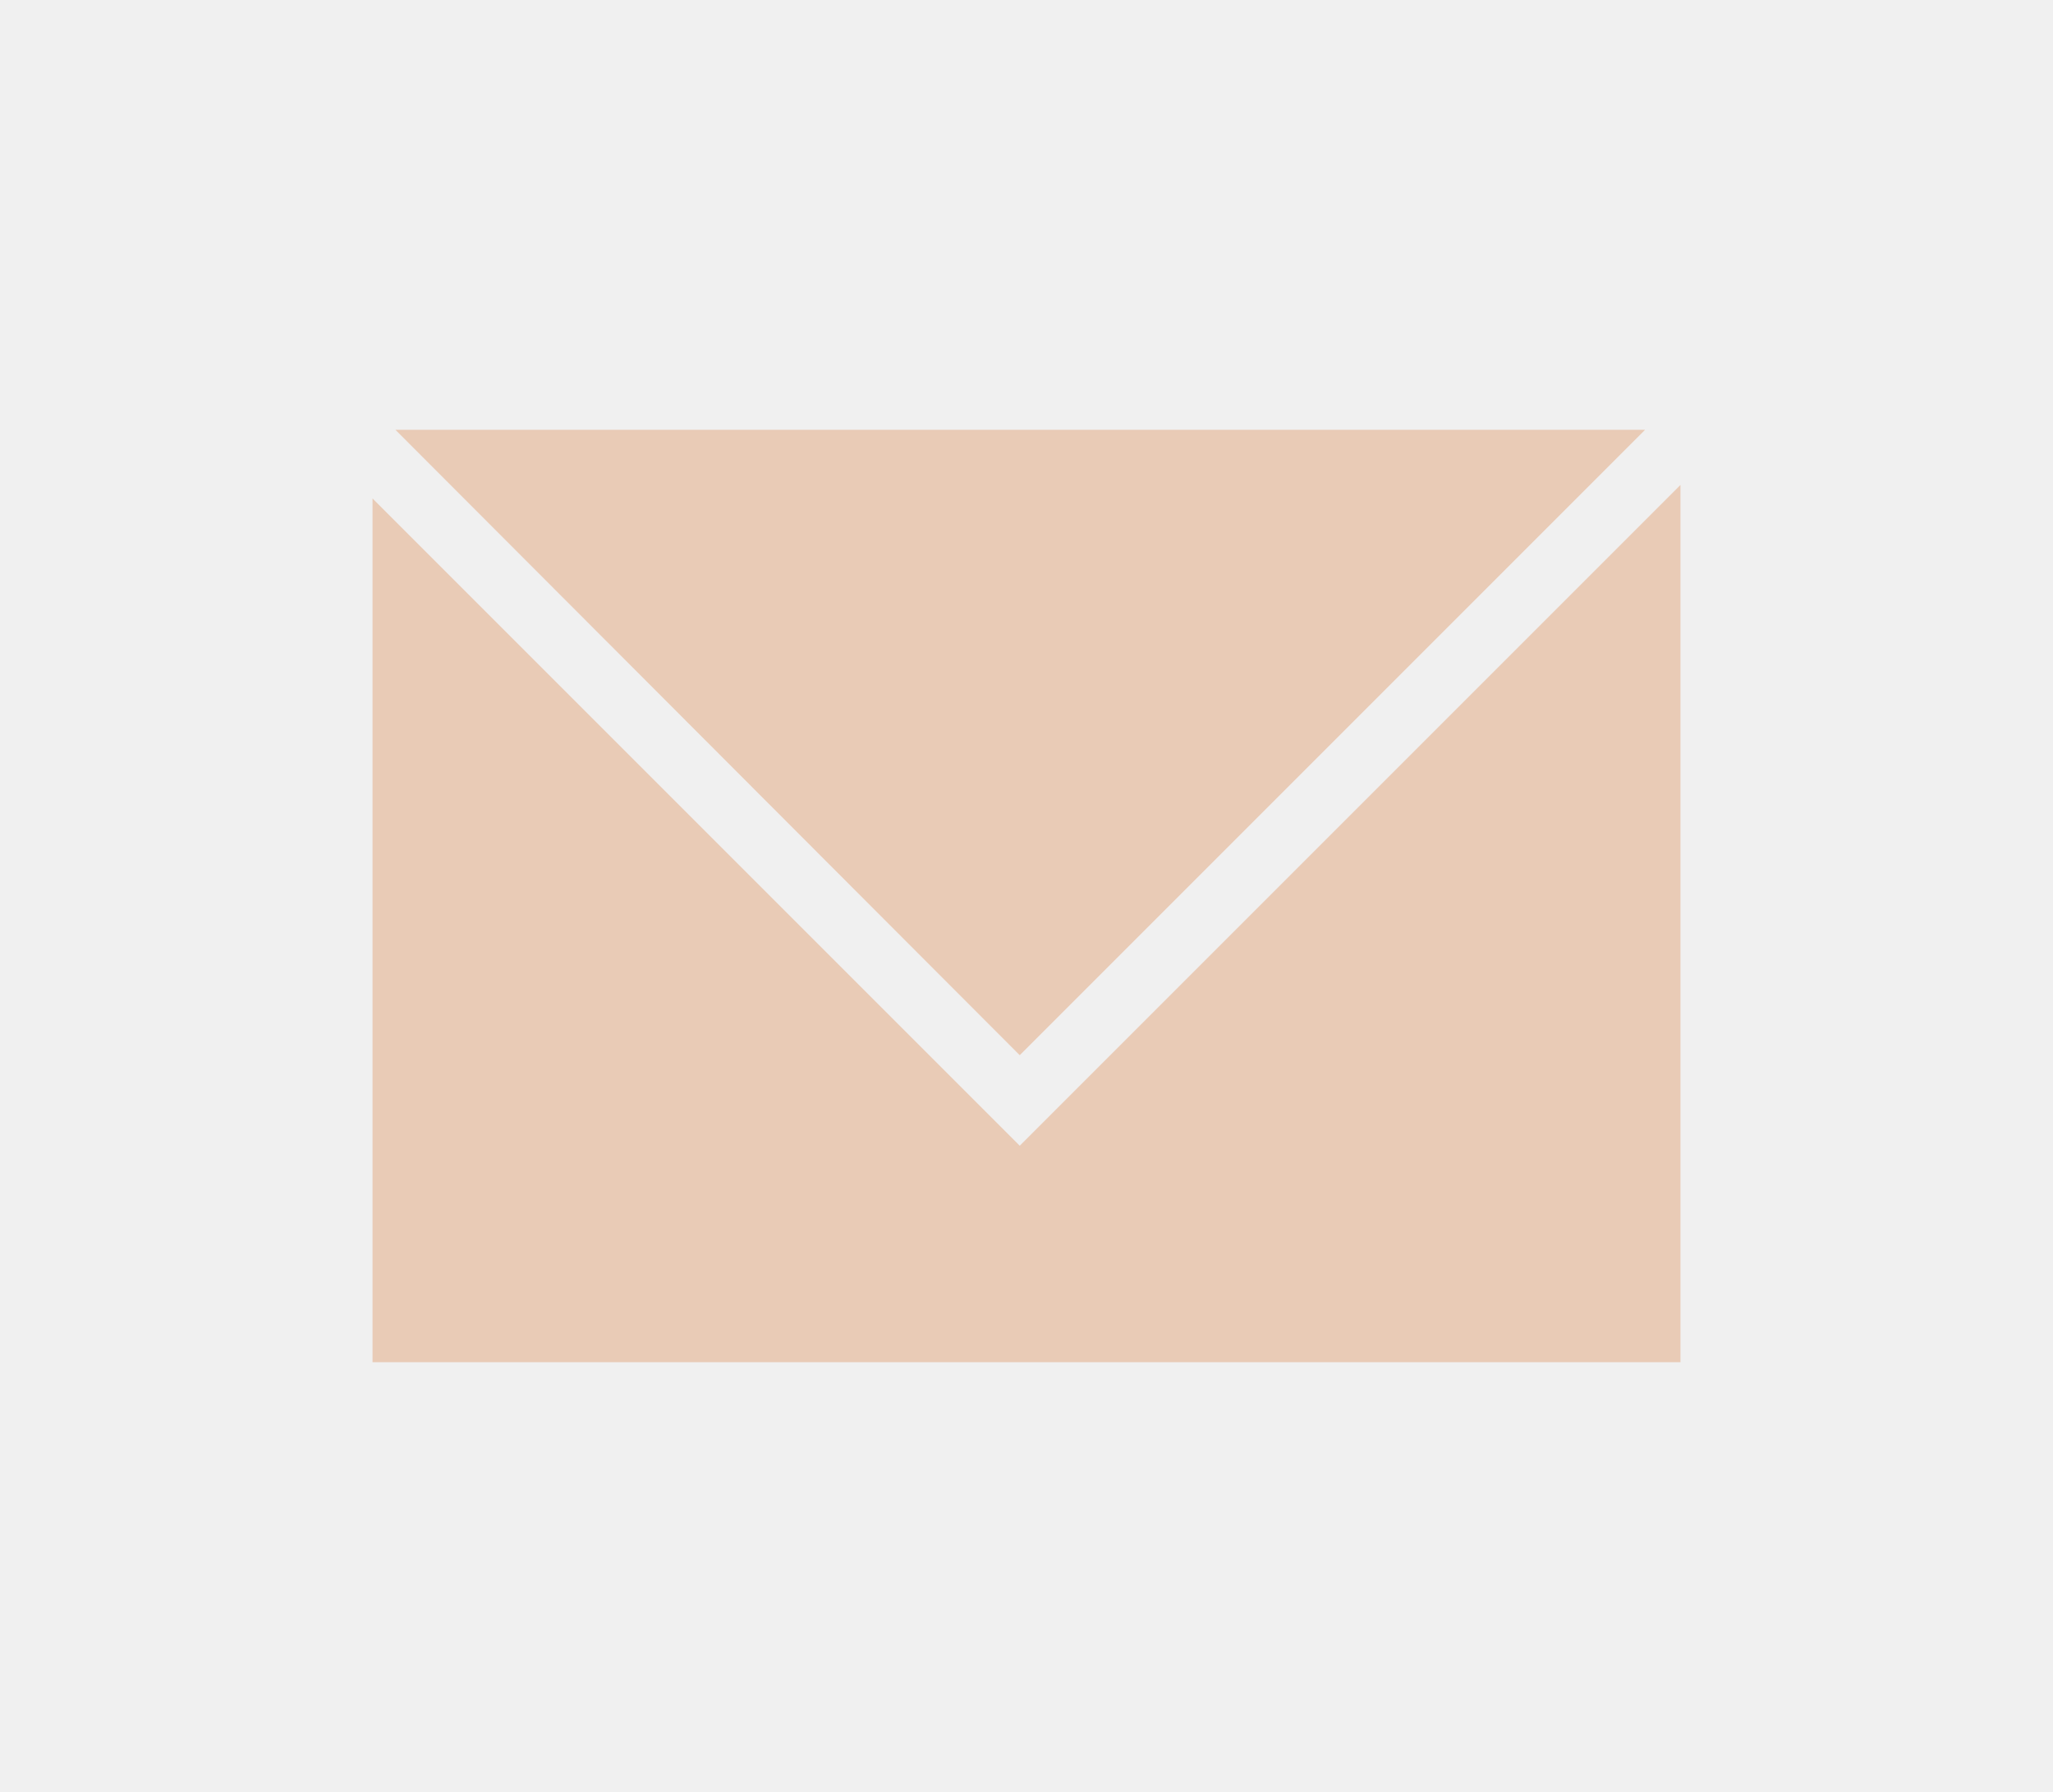
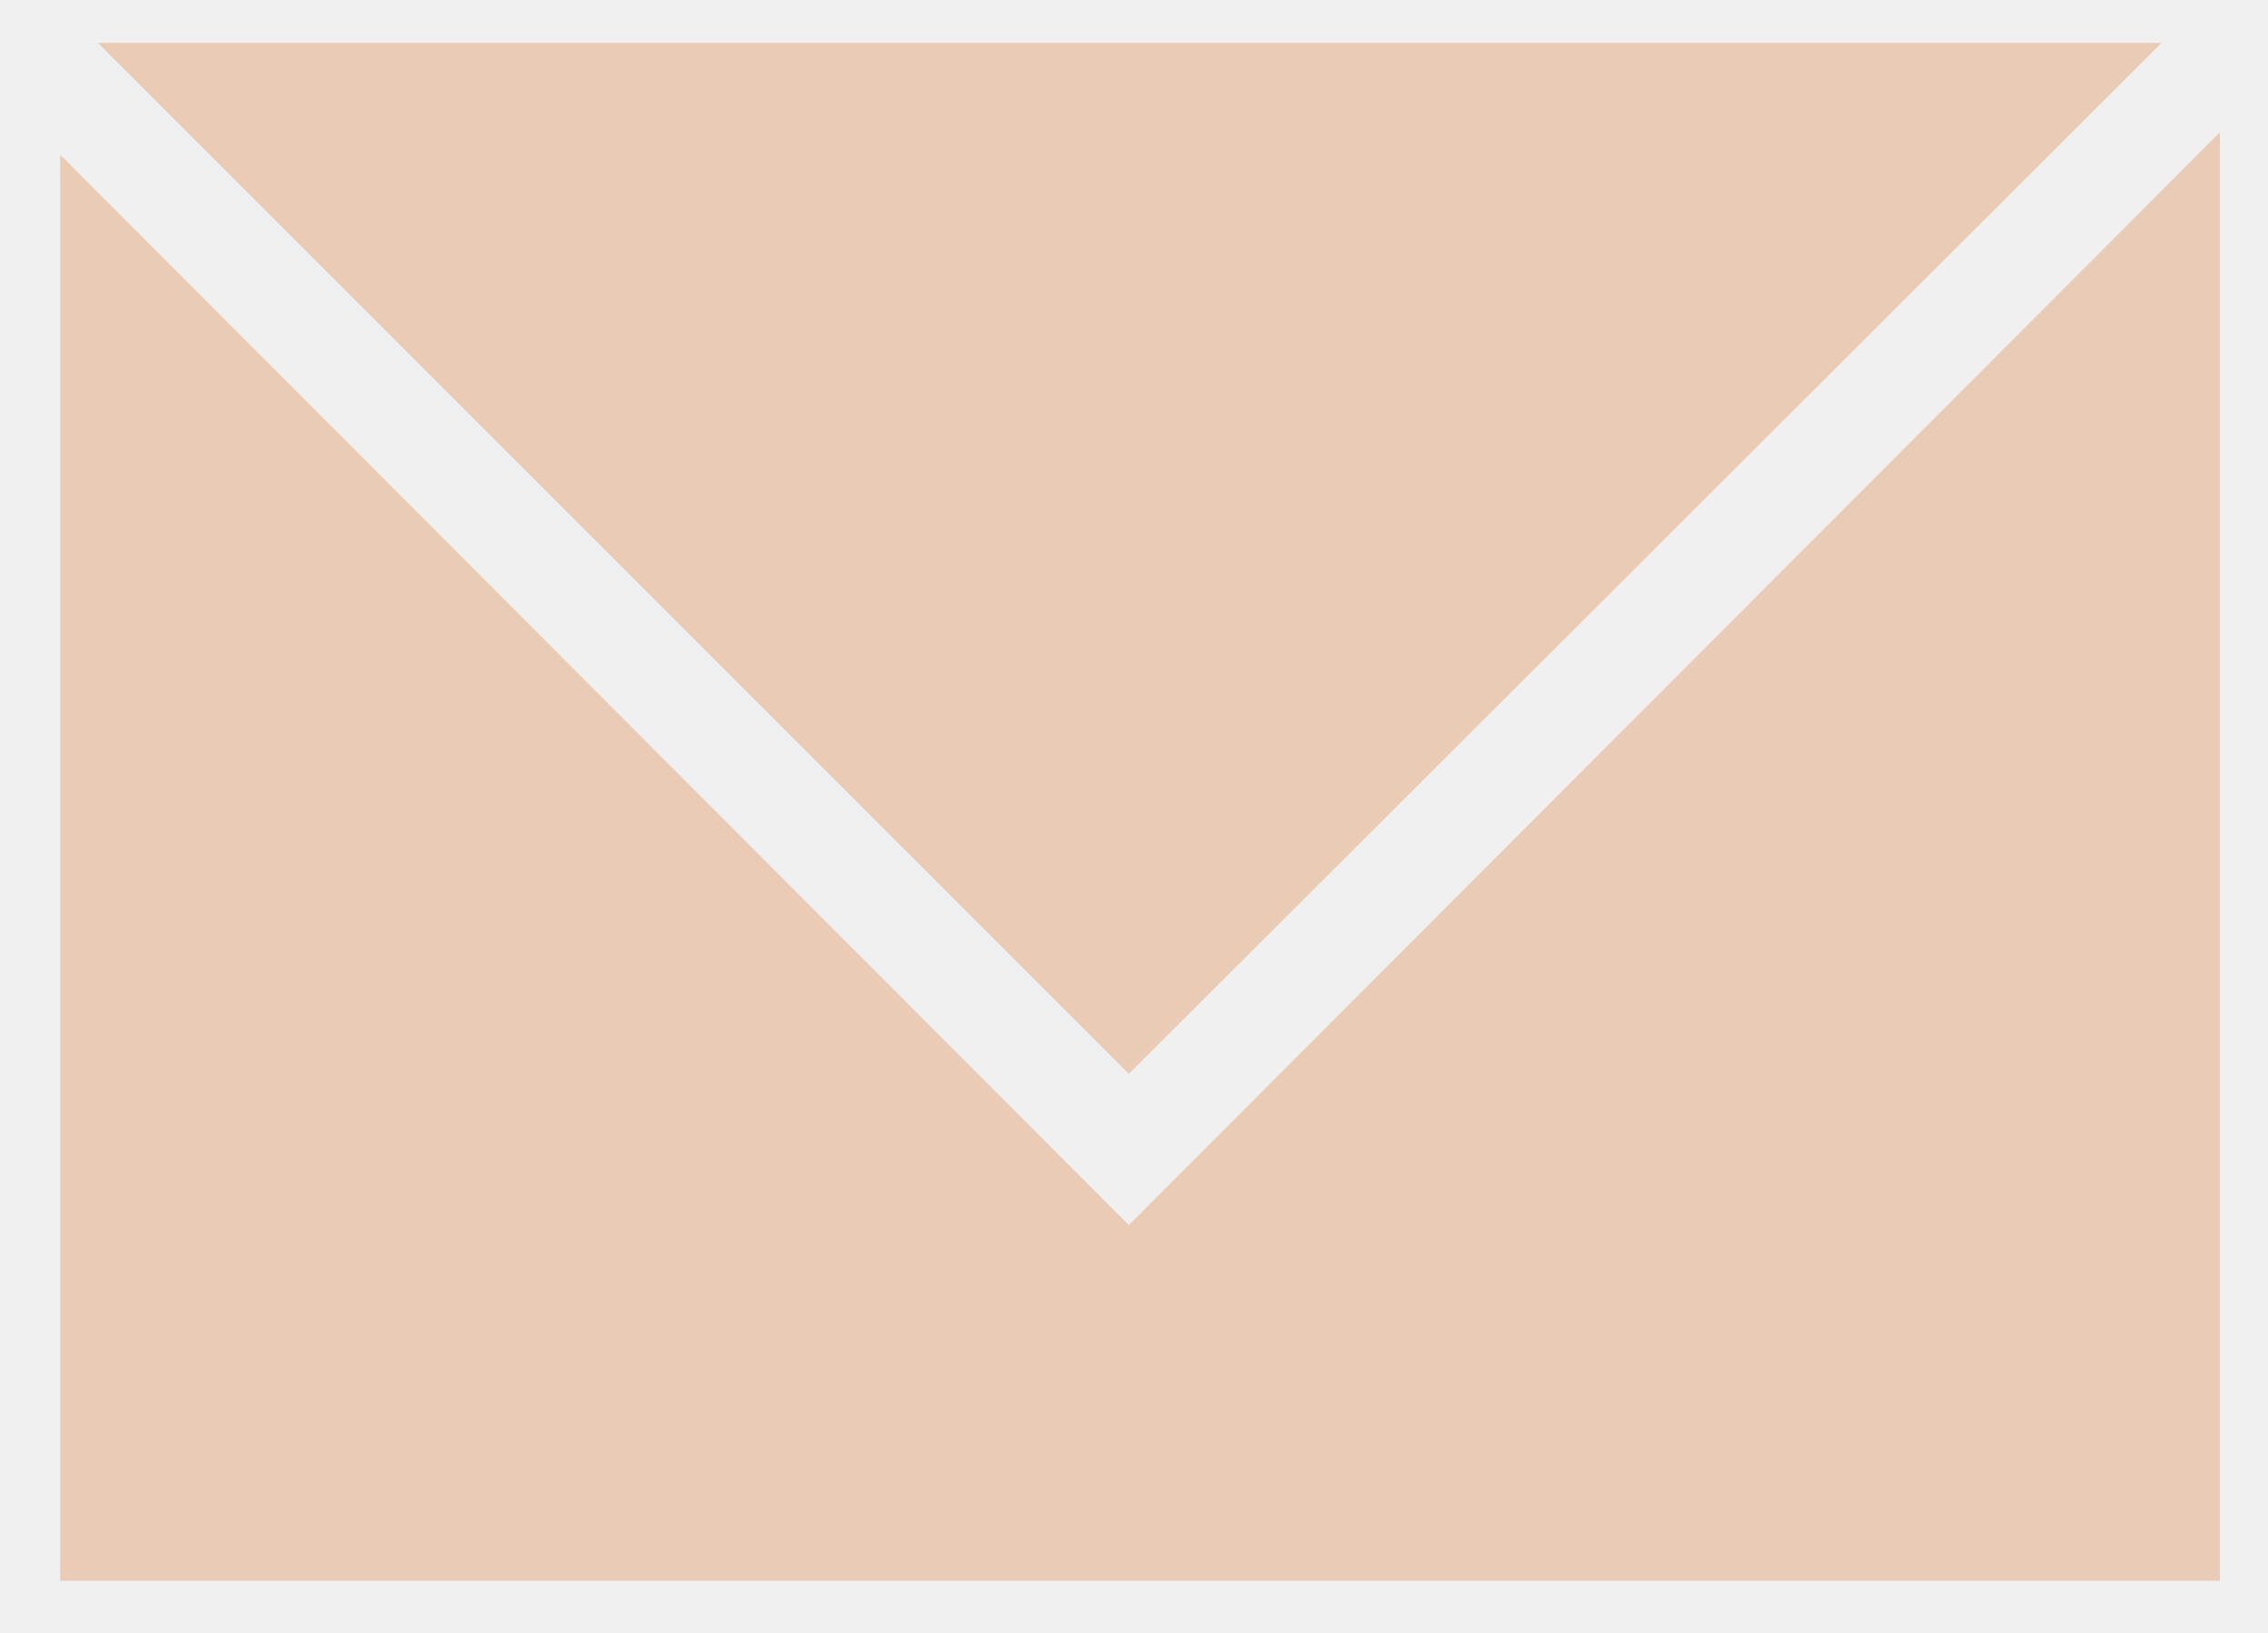
- <svg xmlns="http://www.w3.org/2000/svg" version="1.1" id="Layer_1" x="0px" y="0px" viewBox="0 0 197.3 172.2" style="enable-background:new 0 0 197.3 172.2;" xml:space="preserve">
+ <svg xmlns="http://www.w3.org/2000/svg" version="1.1" id="Layer_1" x="0px" y="0px" viewBox="0 0 132 95" style="enable-background:new 0 0 132 95;" xml:space="preserve">
  <style type="text/css">
	.st0{fill:#130E13;}
	.st1{fill:#537F73;}
	.st2{fill:#F39F53;}
	.st3{fill:#E9CBB6;}
	.st4{fill:#101C27;}
	.st5{fill:#E66F50;}
	.st6{fill:#336969;}
	.st7{fill:none;stroke:#F39F53;stroke-width:6;stroke-miterlimit:10;}
	.st8{fill:#0F0D0F;}
	.st9{fill:#192423;}
	.st10{fill:none;stroke:#F39F53;stroke-width:3;stroke-miterlimit:10;}
	.st11{fill-rule:evenodd;clip-rule:evenodd;fill:#E9CBB6;}
	.st12{fill:#101C27;fill-opacity:0.55;}
- 	.st13{fill:#FFFFFF;}
- 	.st14{fill-rule:evenodd;clip-rule:evenodd;fill:#101C27;}
- 	.st15{fill-rule:evenodd;clip-rule:evenodd;fill:none;stroke:#E9CBB6;stroke-miterlimit:10;}
- 	.st16{fill:none;stroke:#E9CBB6;stroke-miterlimit:10;}
+ 	.st13{fill-rule:evenodd;clip-rule:evenodd;fill:#101C27;}
+ 	.st14{fill-rule:evenodd;clip-rule:evenodd;fill:none;stroke:#E9CBB6;stroke-miterlimit:10;}
+ 	.st15{fill:none;stroke:#E9CBB6;stroke-miterlimit:10;}
</style>
  <g>
-     <polygon class="st3" points="98,101.4 158.1,41.3 38,41.3  " />
-     <polygon class="st3" points="98,110.1 35.8,47.9 35.8,130.9 161.5,130.9 161.5,46.6  " />
+     <polygon class="st3" points="65.7,62.5 125.8,2.5 5.7,2.5  " />
+     <polygon class="st3" points="65.7,71.3 3.5,9 3.5,92 129.2,92 129.2,7.7  " />
  </g>
</svg>
